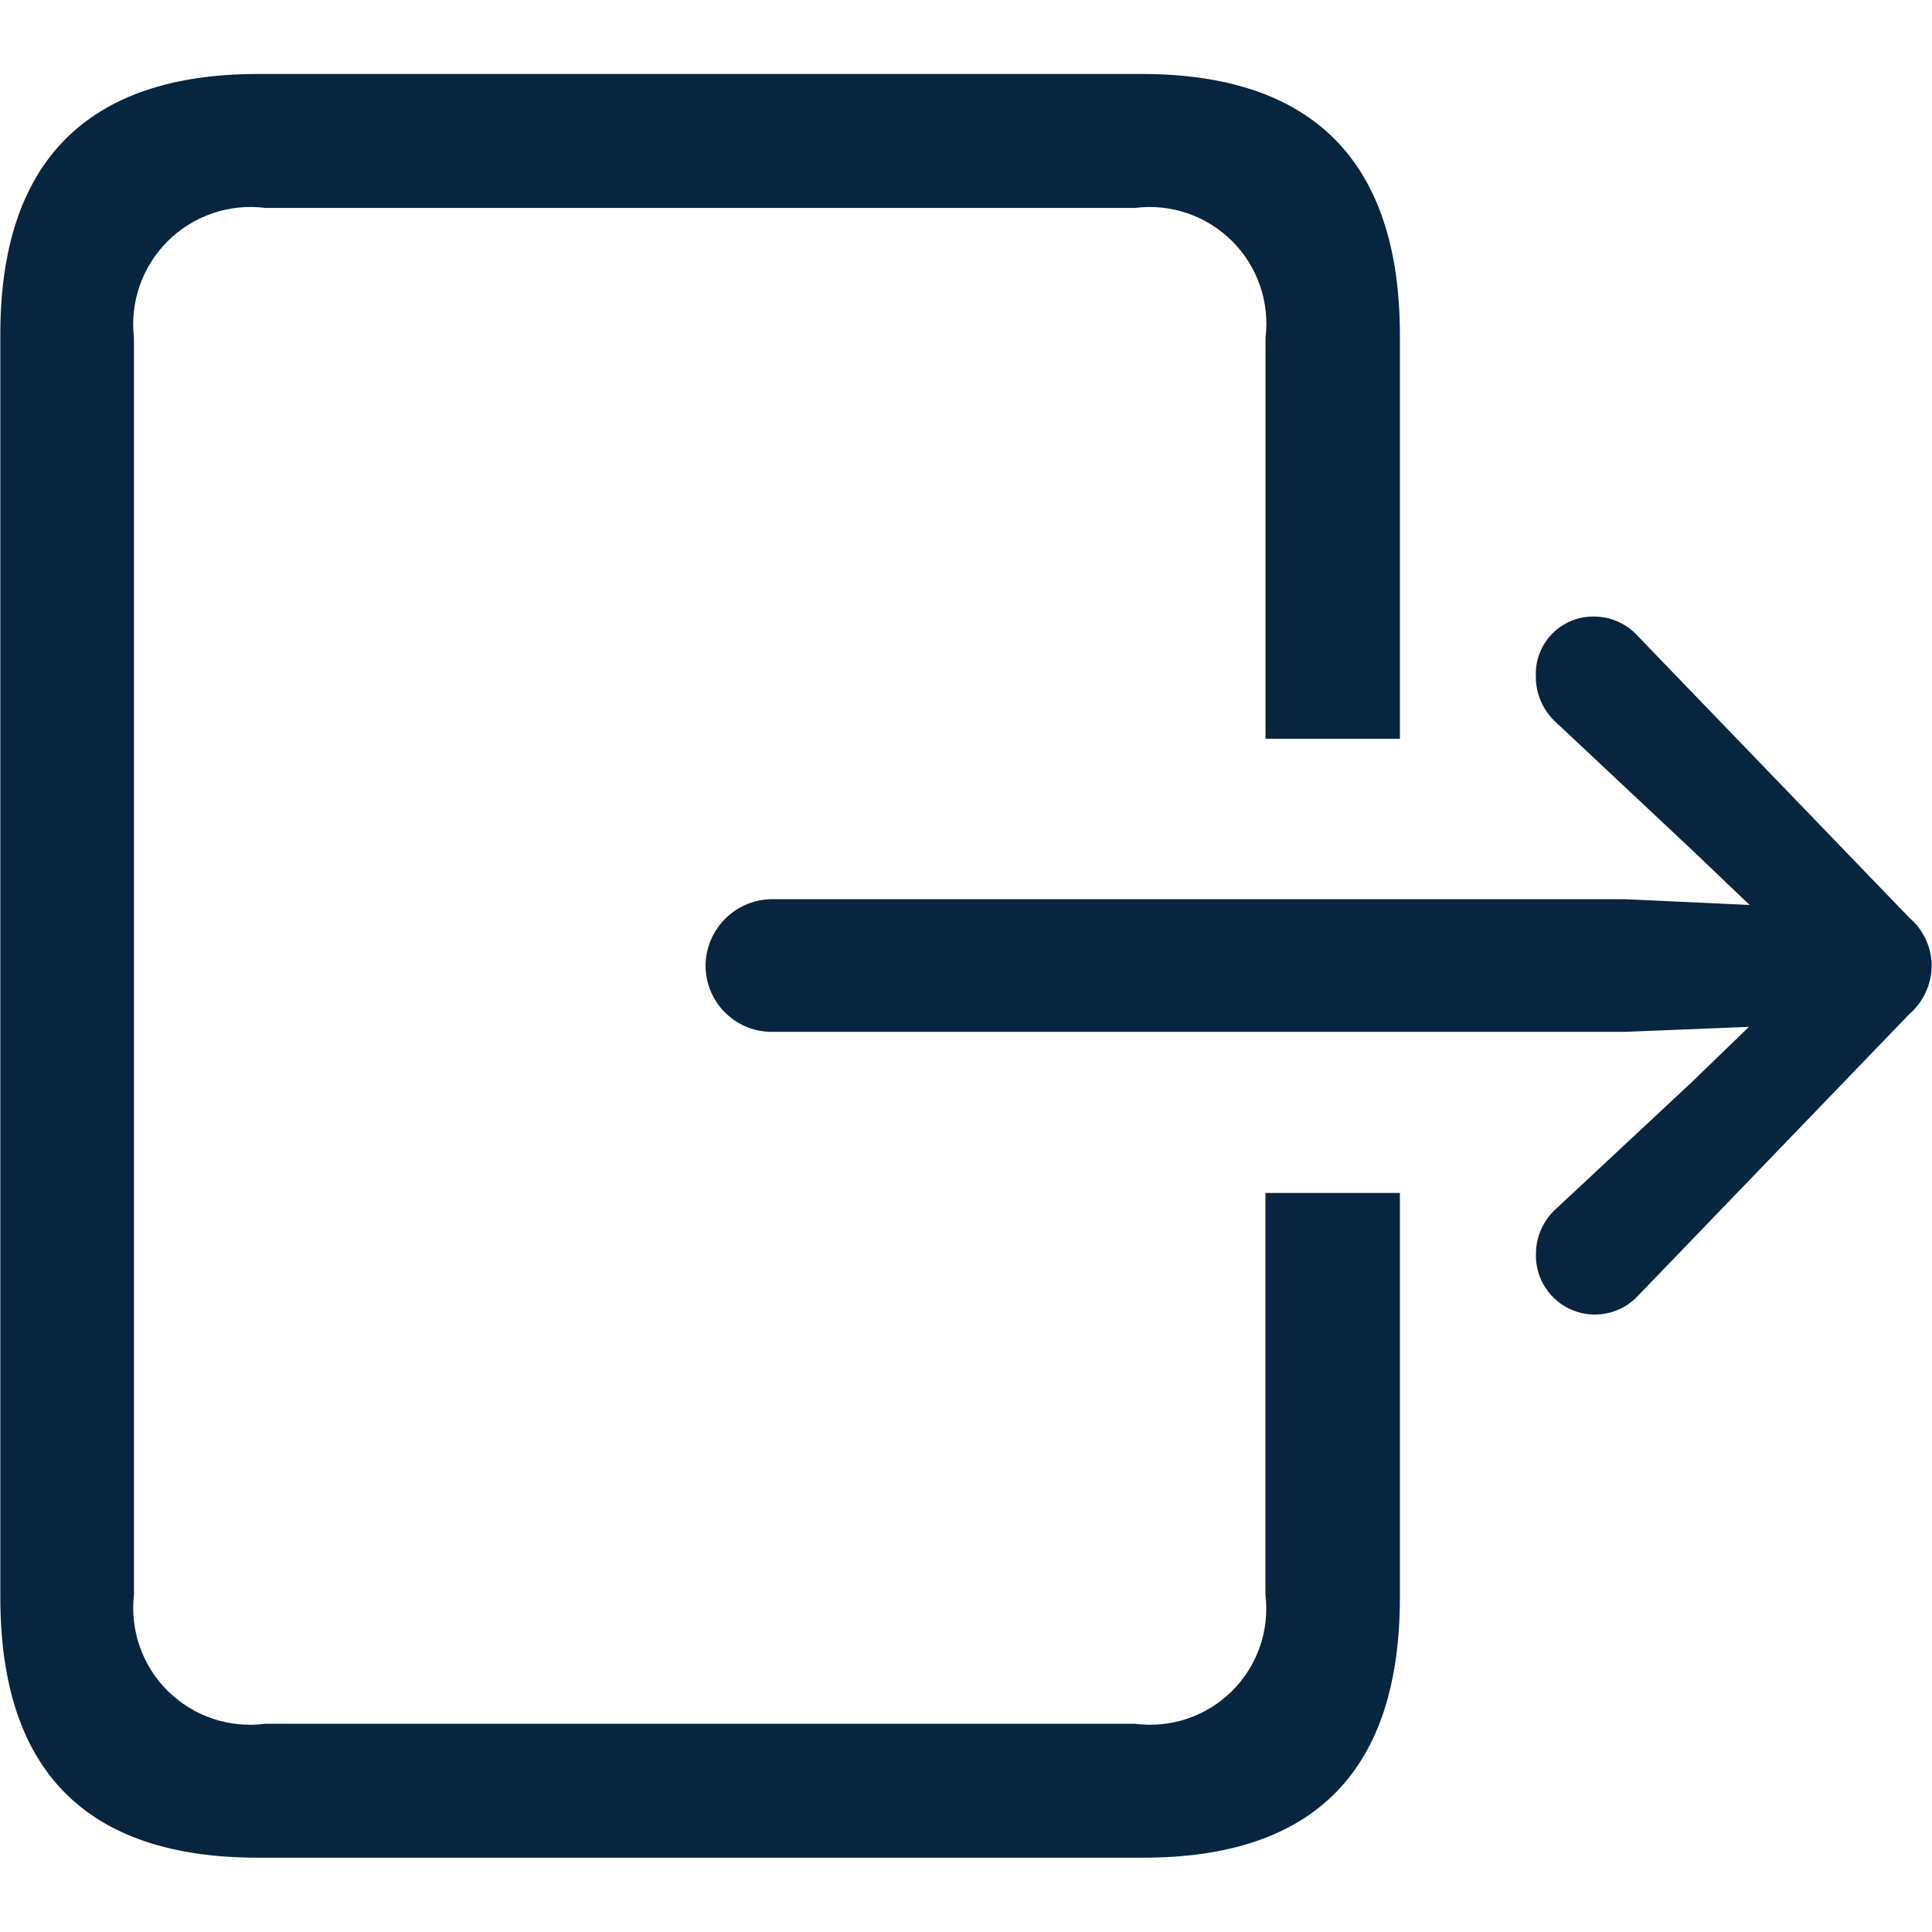
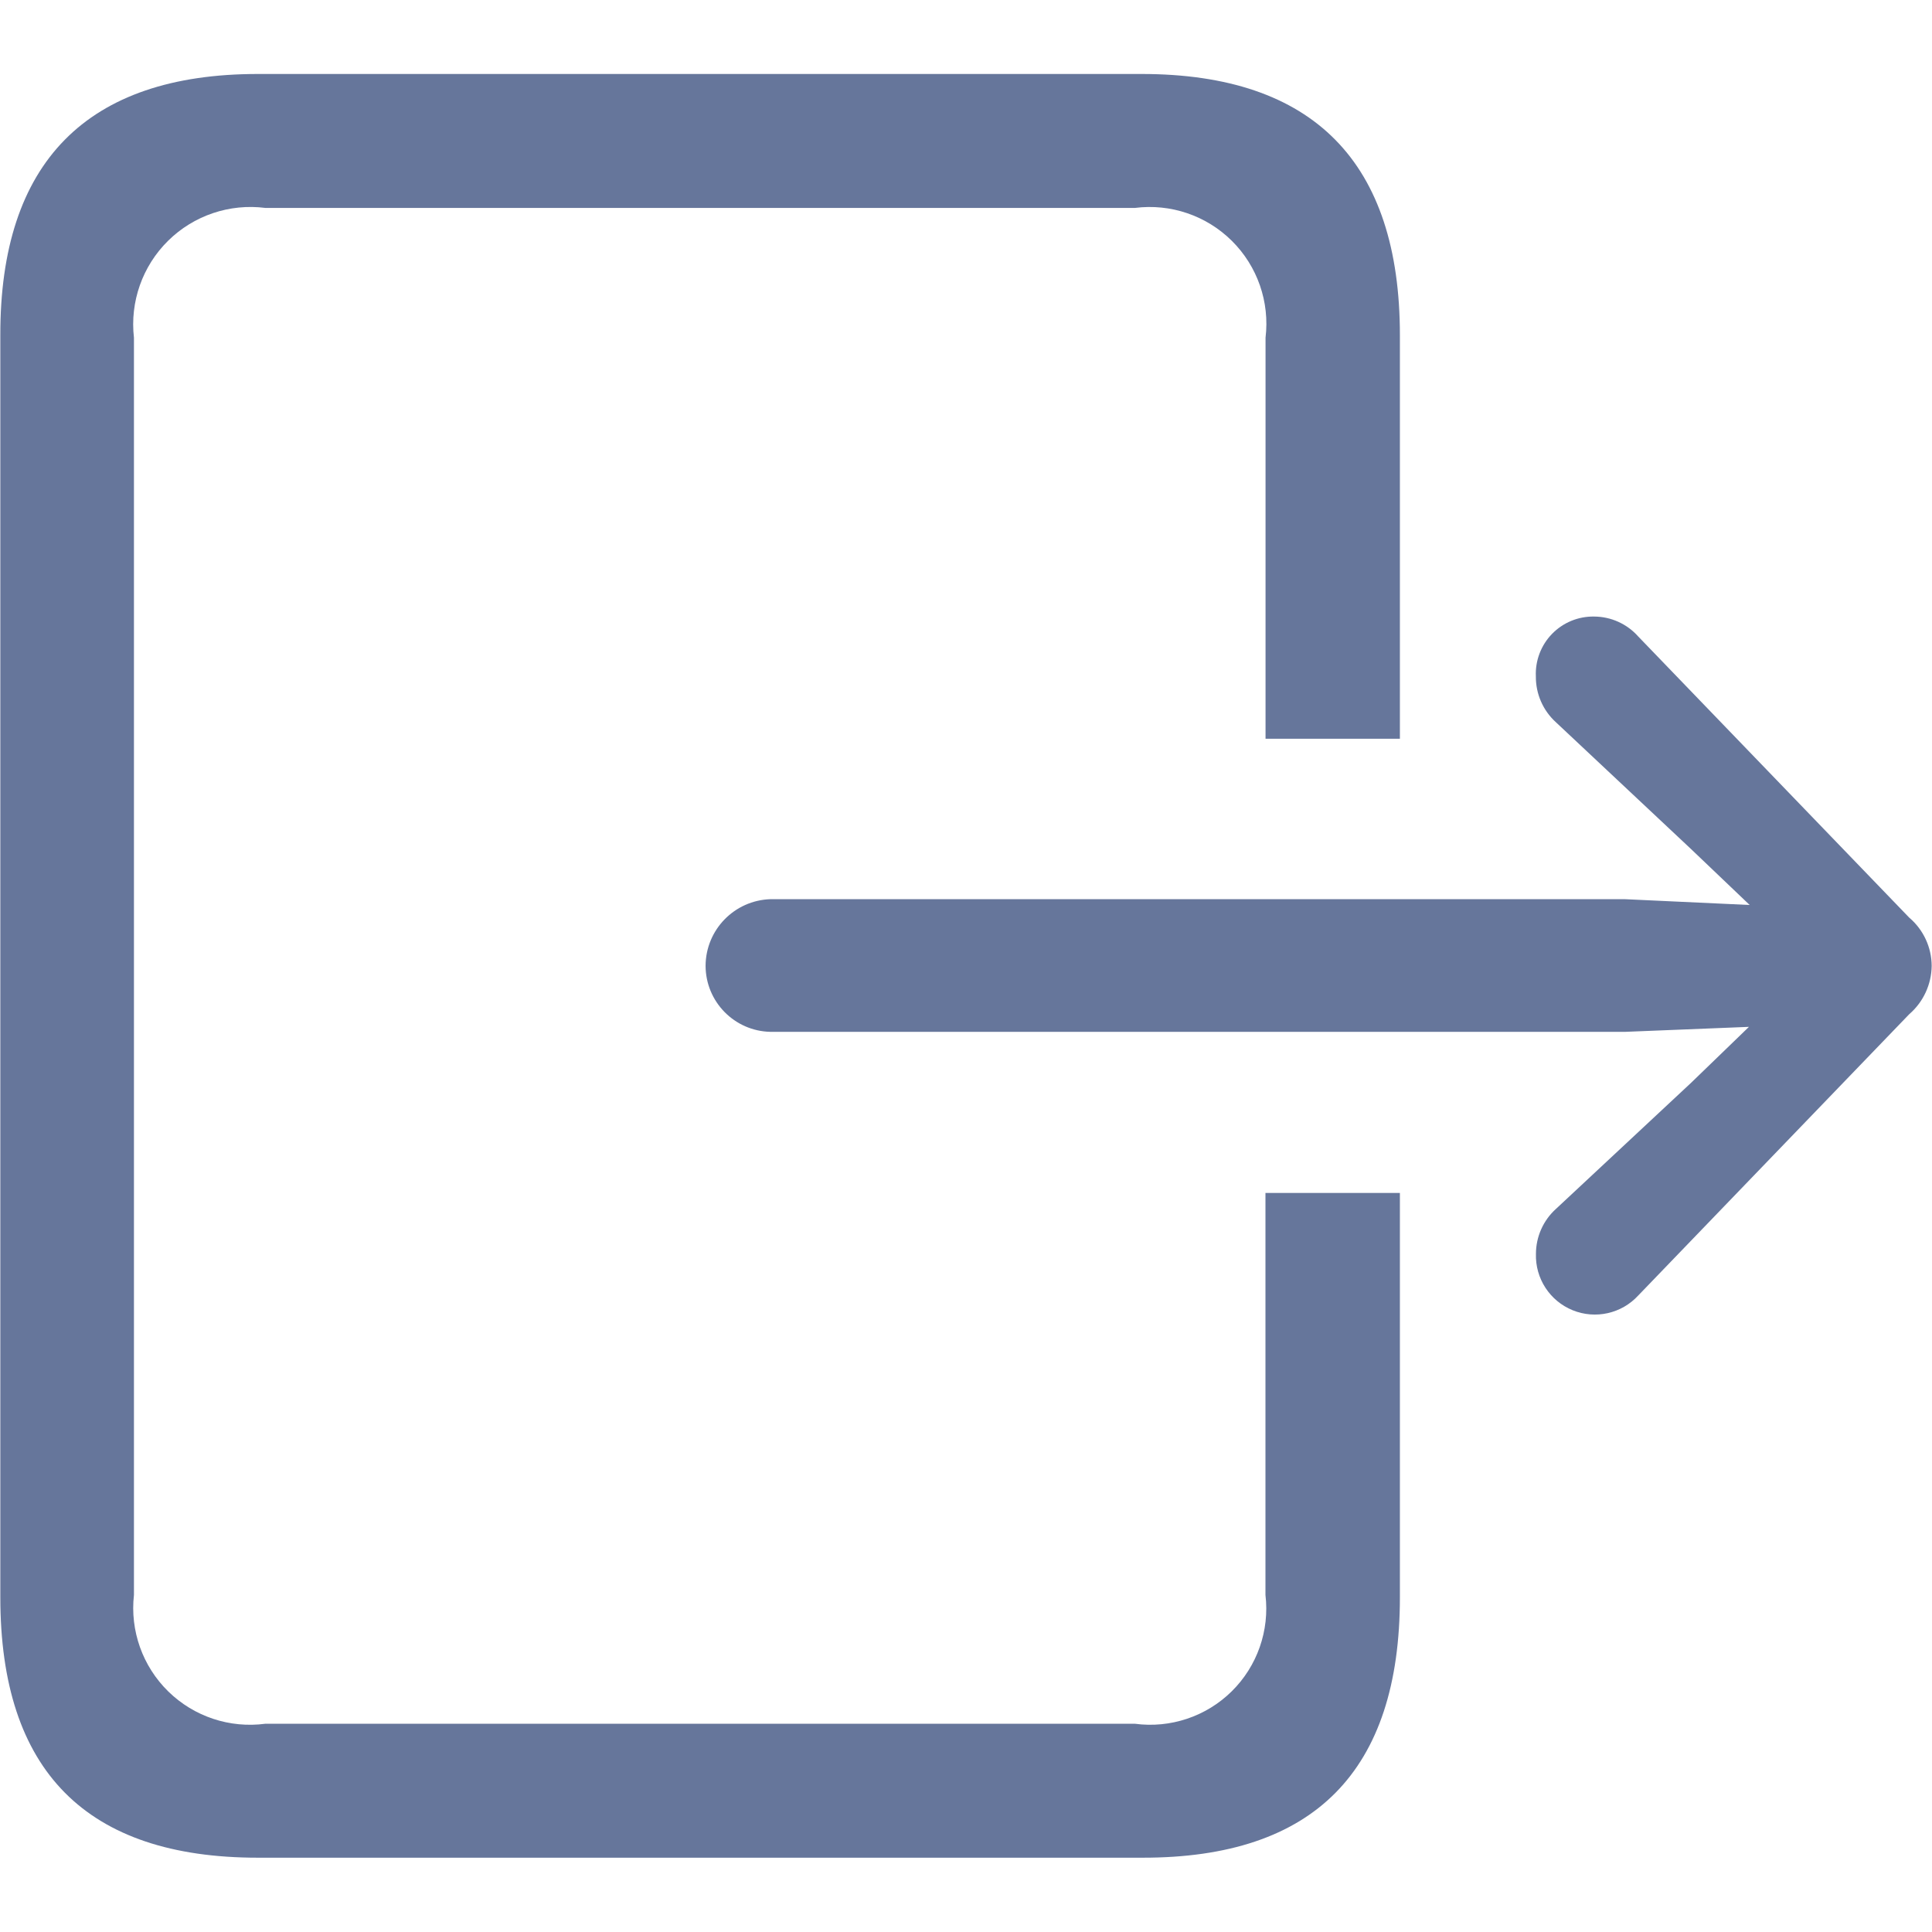
<svg xmlns="http://www.w3.org/2000/svg" width="24" height="23.999" viewBox="0 0 24 23.999">
  <g id="rectangle.portrait.and.arrow.right" transform="translate(-1.91)">
-     <rect id="Rectangle_7846" data-name="Rectangle 7846" width="24" height="23.999" transform="translate(1.91)" fill="#07253f" opacity="0" />
-     <path id="Path_2729" data-name="Path 2729" d="M19.3,3.245V8.258H17.631V3.276a1.45,1.45,0,0,0-1.623-1.612H5.207A1.457,1.457,0,0,0,3.574,3.276V18.894a1.45,1.45,0,0,0,1.633,1.6h10.8a1.442,1.442,0,0,0,1.623-1.6V13.9H19.3v5.023q0,3.24-3.2,3.235H5.114c-2.129,0-3.2-1.075-3.2-3.235V3.245C1.91,1.1,2.985,0,5.114,0H16.091C18.231,0,19.3,1.1,19.3,3.245Z" transform="translate(0 0.919)" fill="#07253f" />
-     <path id="Path_2730" data-name="Path 2730" d="M12.654,12.8H23.269l1.54-.062-.724.7L22.411,15a.754.754,0,0,0-.248.558.732.732,0,0,0,1.271.517L26.8,12.581a.806.806,0,0,0,.279-.6.791.791,0,0,0-.279-.6L23.434,7.889a.737.737,0,0,0-.548-.248.712.712,0,0,0-.724.744.76.76,0,0,0,.248.568l1.674,1.571.734.7-1.55-.072H12.654a.832.832,0,0,0-.806.827A.823.823,0,0,0,12.654,12.8Z" transform="translate(-1.173 0.018)" fill="#07253f" />
+     <rect id="Rectangle_7846" data-name="Rectangle 7846" width="24" height="23.999" transform="translate(1.91)" fill="#66769B" opacity="0" />
+     <path id="Path_2729" data-name="Path 2729" d="M19.3,3.245V8.258H17.631V3.276a1.45,1.45,0,0,0-1.623-1.612H5.207A1.457,1.457,0,0,0,3.574,3.276V18.894a1.45,1.45,0,0,0,1.633,1.6h10.8a1.442,1.442,0,0,0,1.623-1.6V13.9H19.3v5.023q0,3.24-3.2,3.235H5.114c-2.129,0-3.2-1.075-3.2-3.235V3.245C1.91,1.1,2.985,0,5.114,0H16.091C18.231,0,19.3,1.1,19.3,3.245Z" transform="translate(0 0.919)" fill="#66769B" />
+     <path id="Path_2730" data-name="Path 2730" d="M12.654,12.8H23.269l1.54-.062-.724.7L22.411,15a.754.754,0,0,0-.248.558.732.732,0,0,0,1.271.517L26.8,12.581a.806.806,0,0,0,.279-.6.791.791,0,0,0-.279-.6L23.434,7.889a.737.737,0,0,0-.548-.248.712.712,0,0,0-.724.744.76.76,0,0,0,.248.568l1.674,1.571.734.7-1.55-.072H12.654a.832.832,0,0,0-.806.827A.823.823,0,0,0,12.654,12.8Z" transform="translate(-1.173 0.018)" fill="#66769B" />
  </g>
</svg>
